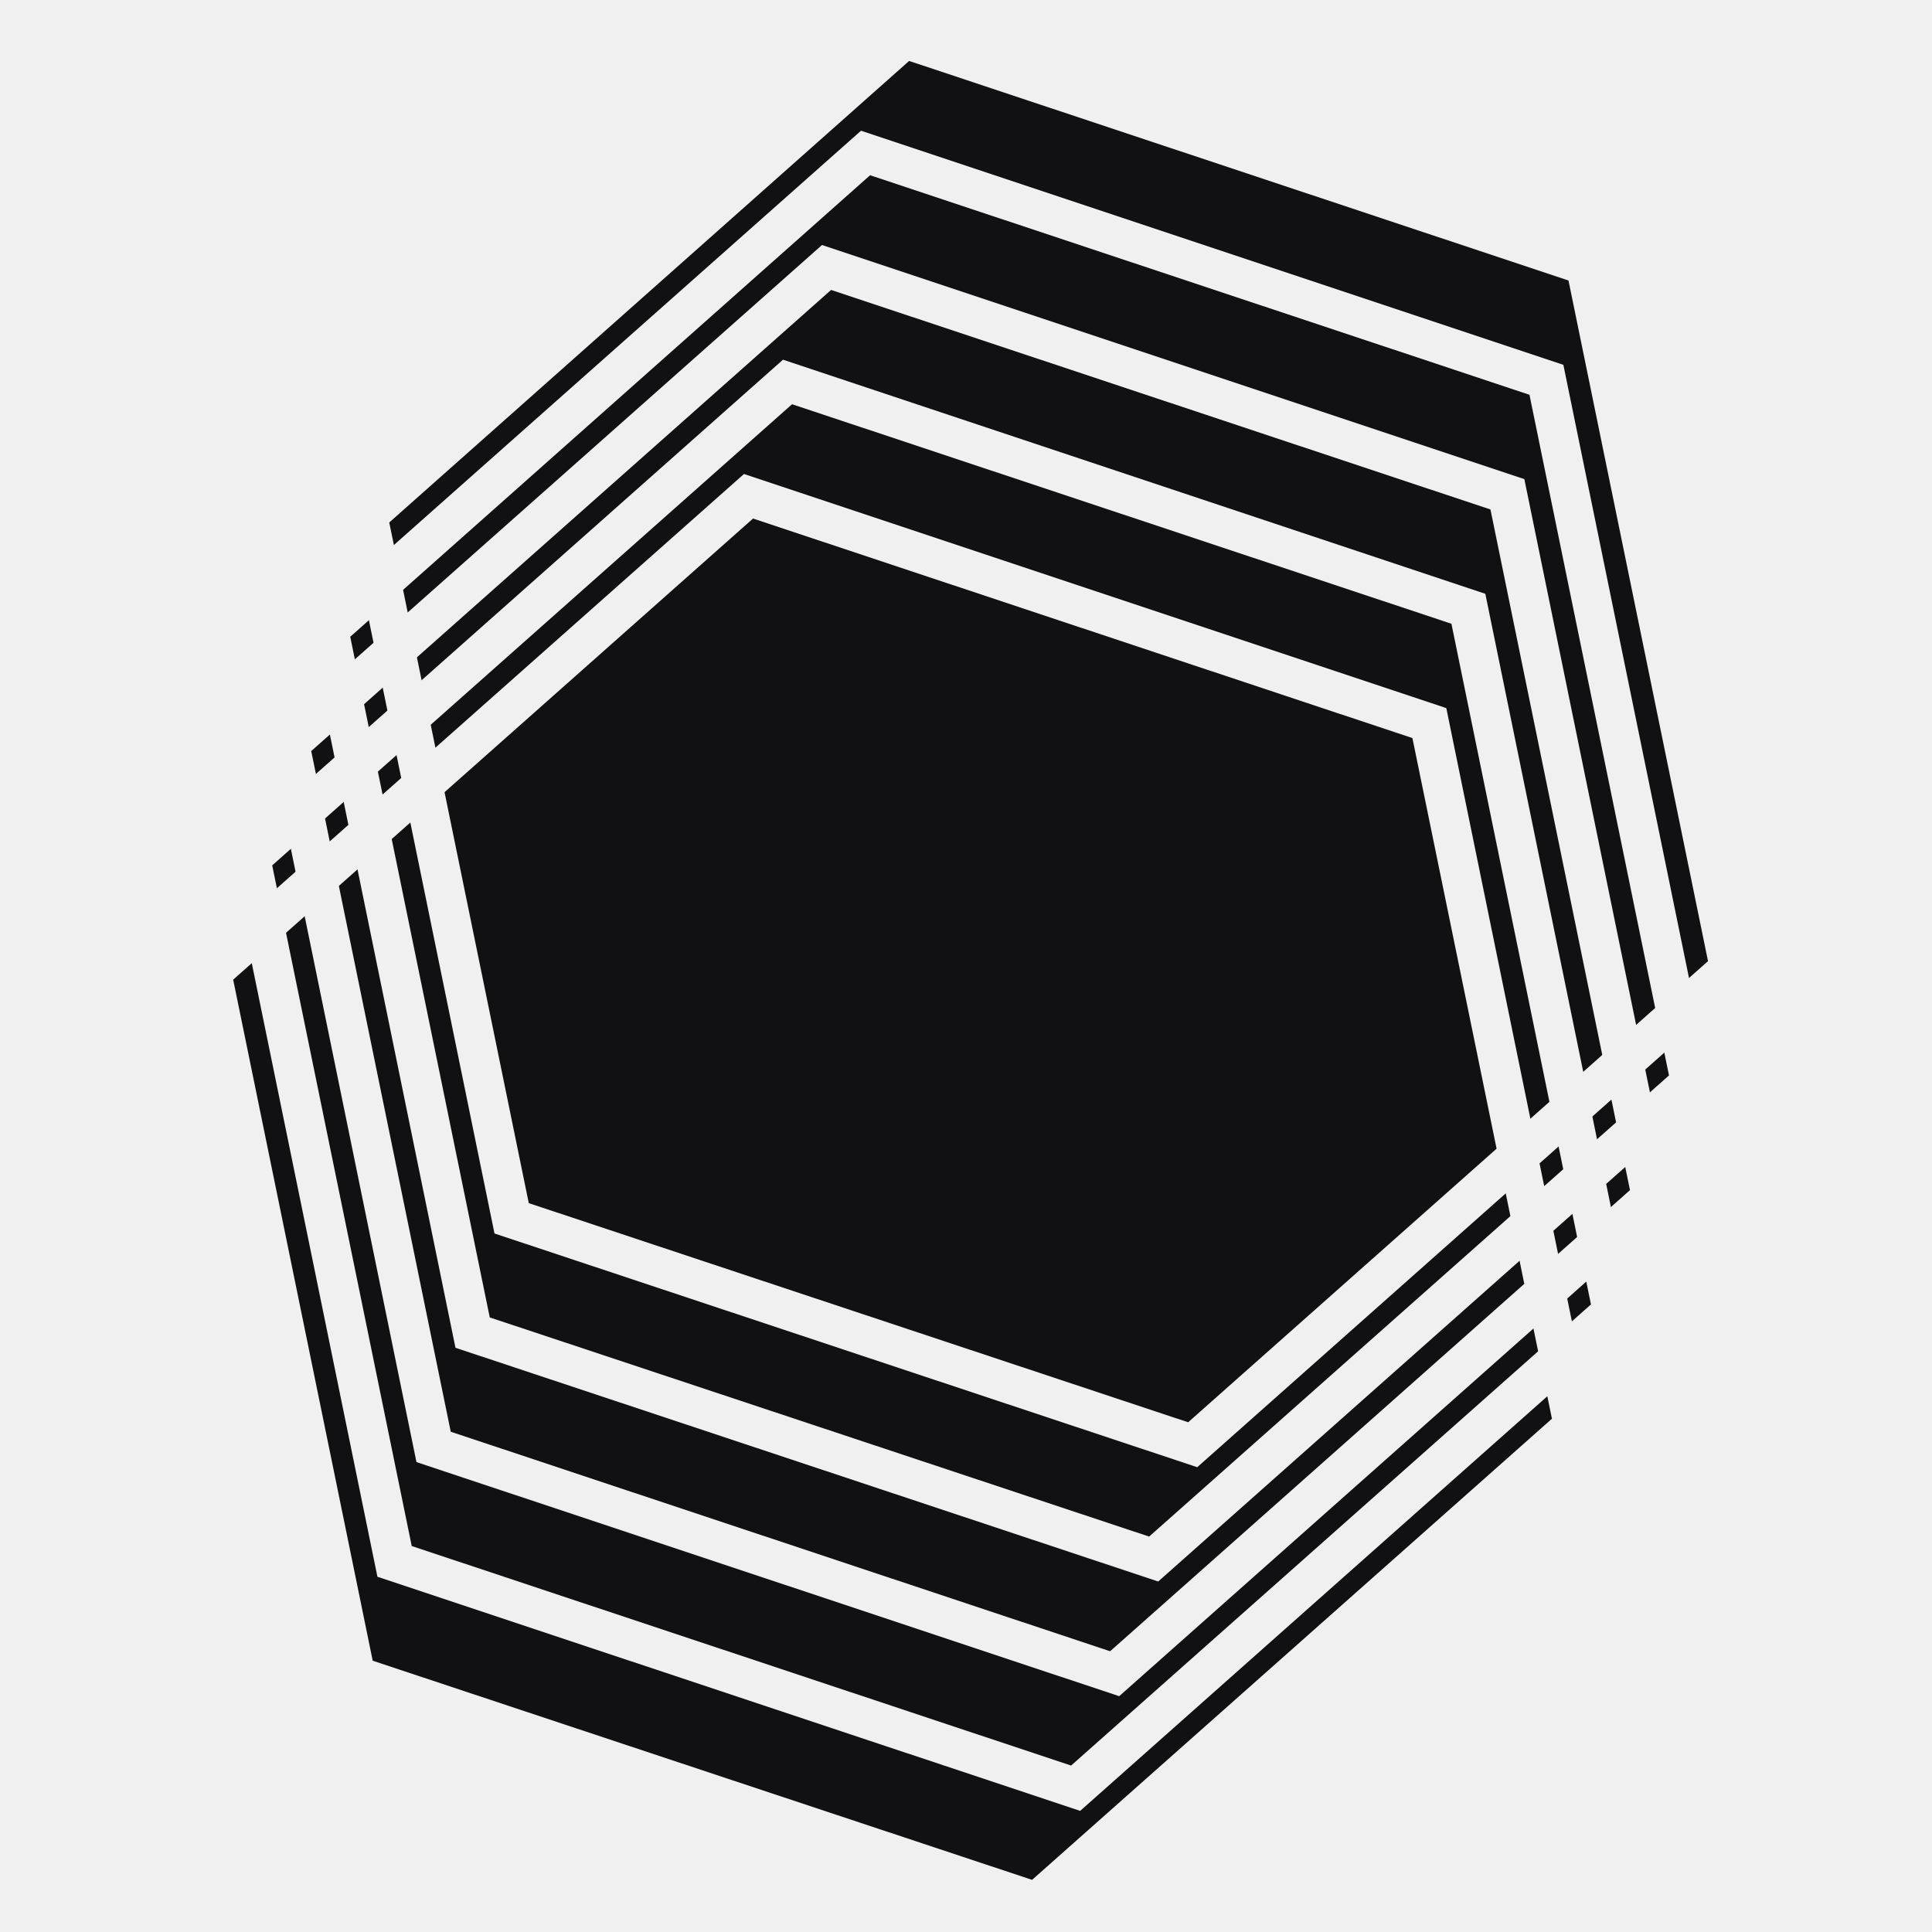
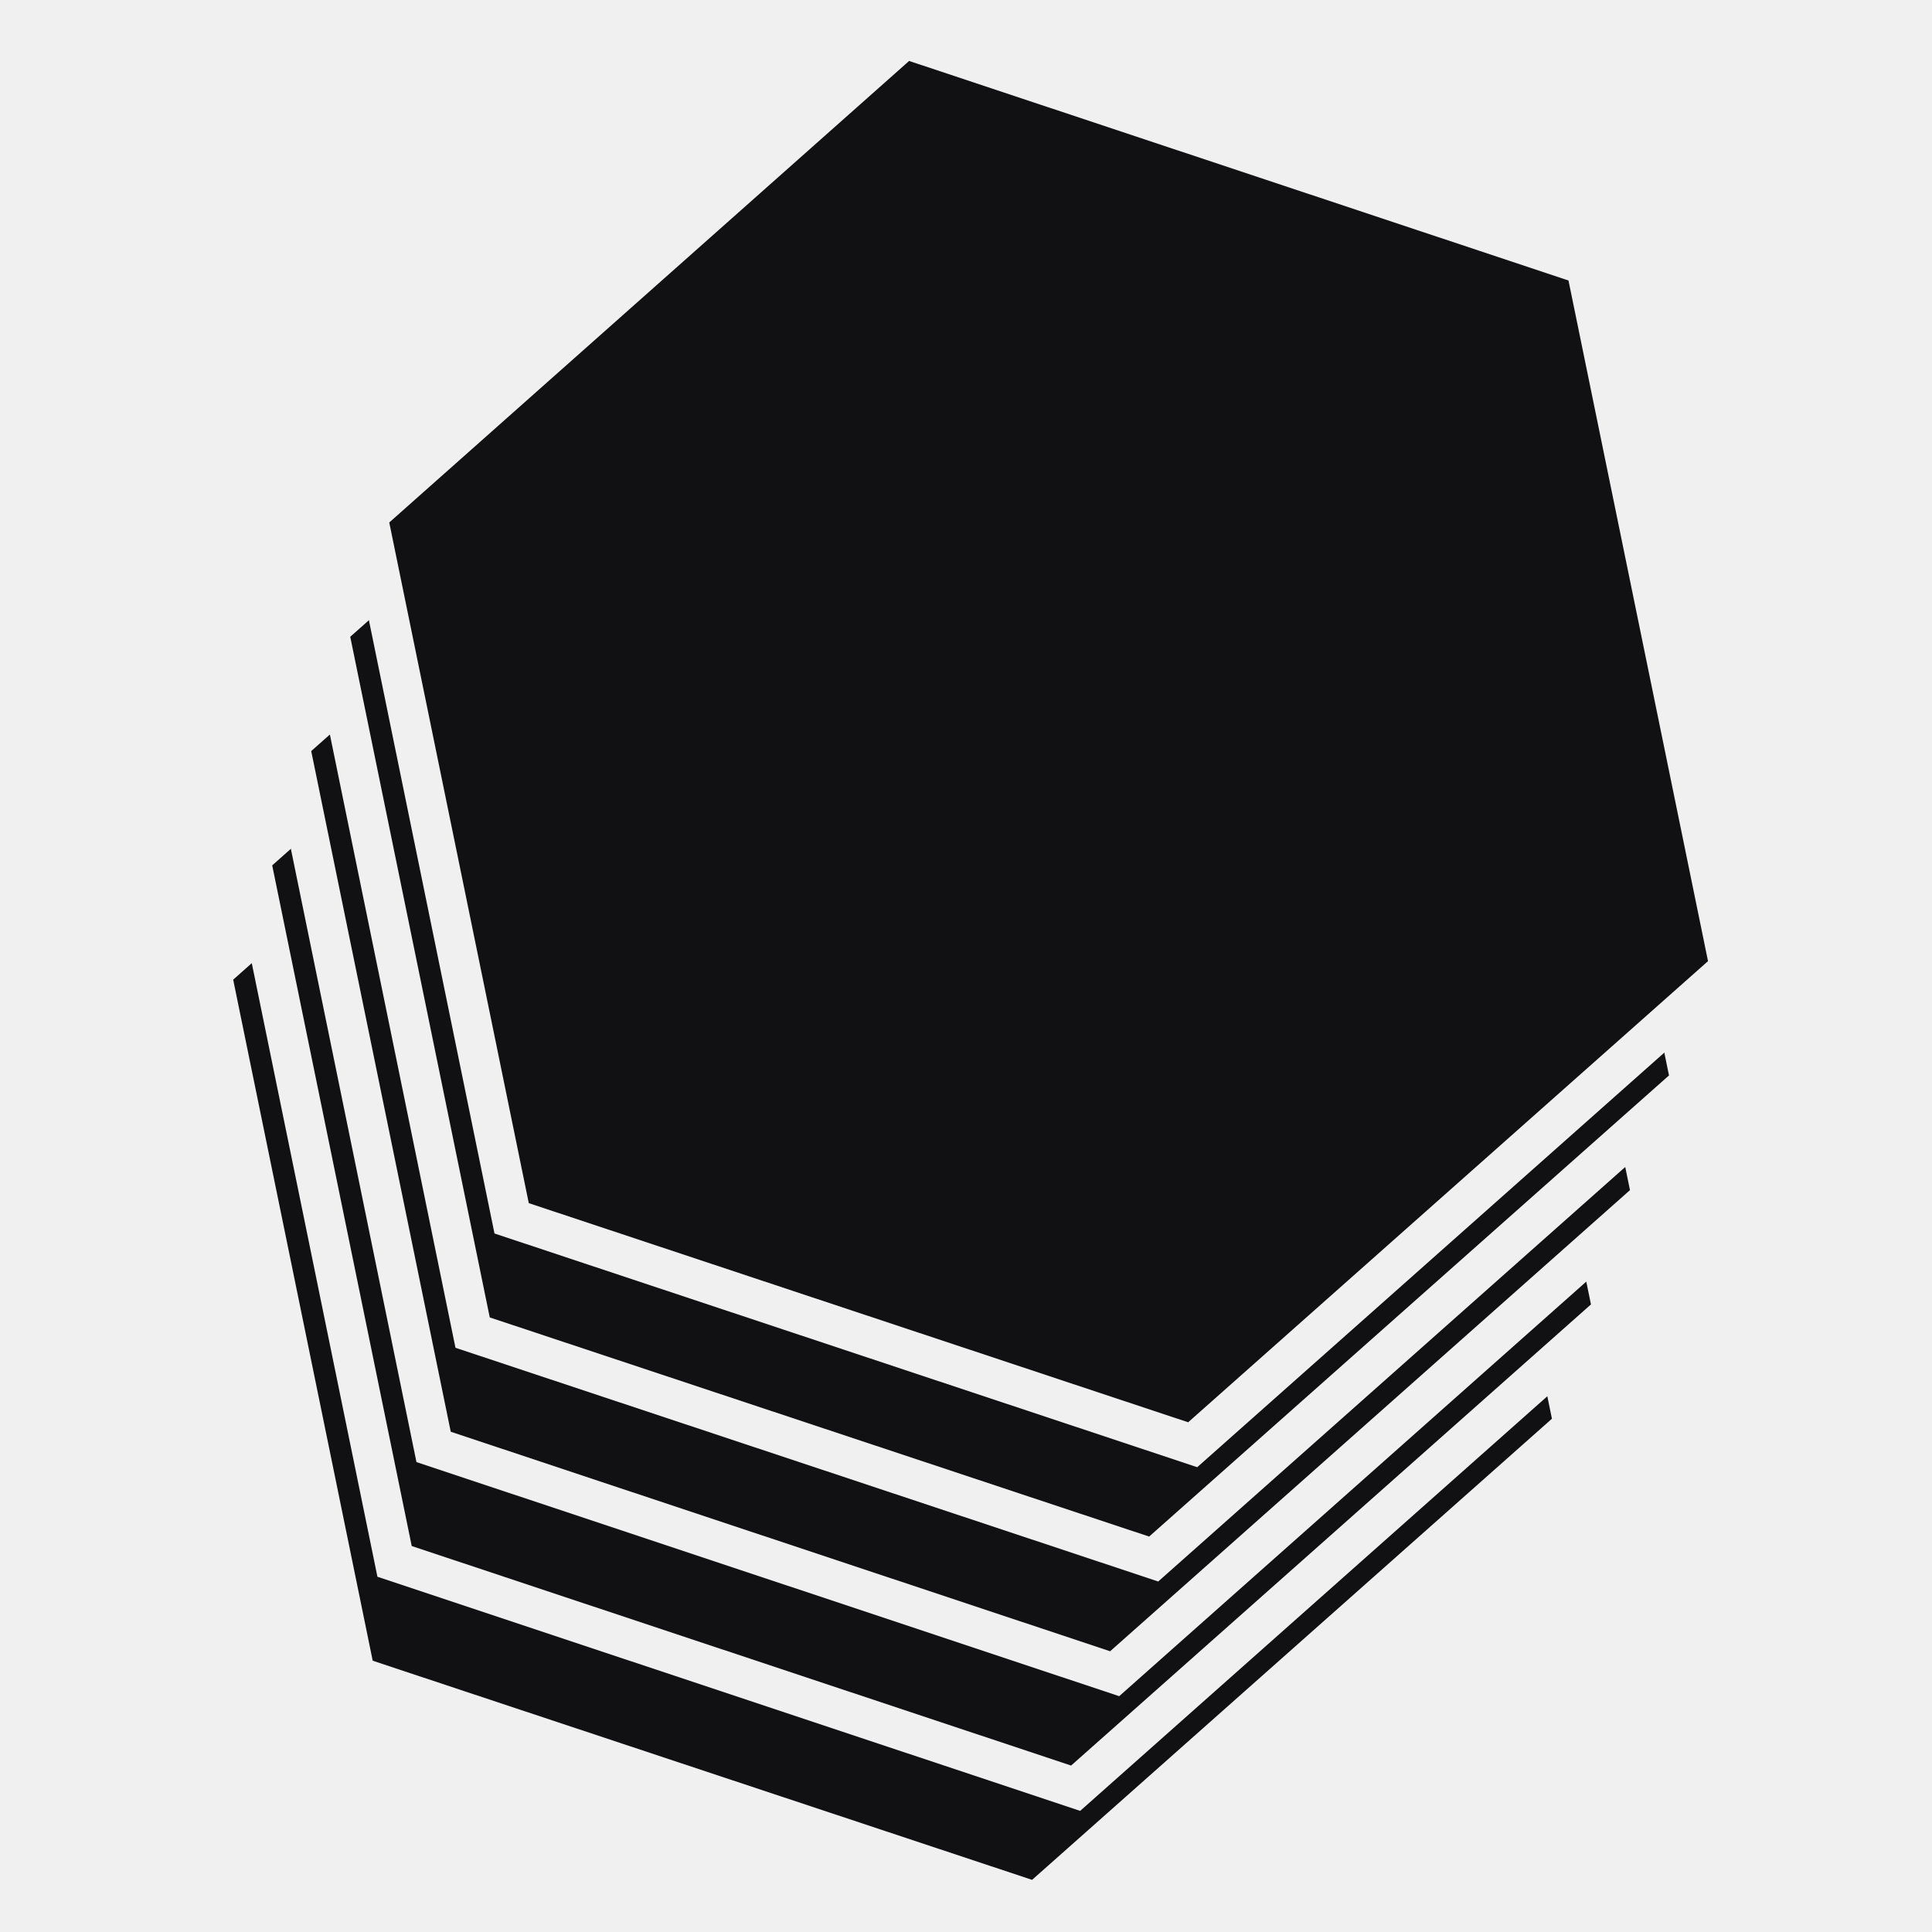
<svg xmlns="http://www.w3.org/2000/svg" viewBox="0 0 500 500" role="img">
  <style>
    .sp-ink { fill: #111114; }
    @media (prefers-color-scheme: dark) { .sp-ink { fill: #ffffff; } }
  </style>
  <g transform="translate(-3.81 -3.81) scale(1.02)">
    <defs>
-       <mask id="sp-knockout" maskUnits="userSpaceOnUse" x="0" y="0" width="500" height="500">
+       <mask id="sp-ko-1" maskUnits="userSpaceOnUse" x="0" y="0" width="500" height="500">
        <rect x="0" y="0" width="500" height="500" fill="#fff" />
-         <path d="M194.8,135.3L362.1,191l35.4,172.7l-131.9,117L98.3,425.1L62.9,252.3L194.8,135.3L194.8,135.3z            M192.5,124L51.9,248.7l37.7,184.1l178.3,59.4l140.5-124.7l-37.7-184.1L192.5,124L192.5,124z" fill="#000" />
-         <path d="M204.7,106.3L372,162l35.4,172.7l-131.9,117l-167.3-55.7L72.8,223.3L204.7,106.3L204.7,106.3z            M202.4,95L61.8,219.7l37.7,184.1l178.3,59.4l140.5-124.7l-37.7-184.1L202.4,95L202.4,95z" fill="#000" />
-         <path d="M214.6,77.3L381.9,133l35.4,172.7l-131.9,117L118.1,367L82.7,194.3L214.6,77.3L214.6,77.3z M212.3,65.9           L71.7,190.6l37.7,184.1l178.3,59.4l140.5-124.7l-37.7-184.1L212.3,65.9L212.3,65.9z" fill="#000" />
-         <path d="M224.5,48.2l167.3,55.7l35.4,172.7l-131.9,117L128,338L92.6,165.3L224.5,48.2L224.5,48.2z M222.2,36.9           L81.6,161.6l37.7,184.1L297.6,405l140.5-124.7L400.4,96.3L222.2,36.9L222.2,36.9z" fill="#000" />
-         <path d="M234.4,19.2l167.3,55.7l35.4,172.7l-131.9,117L137.9,309l-35.4-172.7L234.4,19.2L234.4,19.2z            M232.1,7.9L91.5,132.6l37.7,184.1L307.5,376l140.5-124.7L410.3,67.3L232.1,7.9L232.1,7.9z" fill="#000" />
+         <path d="M194.8,135.3L362.1,191l35.4,172.7l-131.9,117L98.3,425.1L62.9,252.3L194.8,135.3L194.8,135.3z M192.5,124L51.9,248.7           l37.7,184.1l178.3,59.4l140.5-124.7l-37.7-184.1L192.5,124L192.5,124z" fill="#000" />
+       </mask>
+       <mask id="sp-ko-2" maskUnits="userSpaceOnUse" x="0" y="0" width="500" height="500">
+         <rect x="0" y="0" width="500" height="500" fill="#fff" />
+         <path d="M204.7,106.3L372,162l35.4,172.7l-131.9,117l-167.3-55.7L72.8,223.3L204.7,106.3L204.7,106.3z M202.4,95L61.8,219.7           l37.7,184.1l178.3,59.4l140.5-124.7l-37.7-184.1L202.4,95L202.4,95z" fill="#000" />
+       </mask>
+       <mask id="sp-ko-3" maskUnits="userSpaceOnUse" x="0" y="0" width="500" height="500">
+         <rect x="0" y="0" width="500" height="500" fill="#fff" />
+         <path d="M214.6,77.3L381.9,133l35.4,172.7l-131.9,117L118.1,367L82.7,194.3L214.6,77.3L214.6,77.3z M212.3,65.9L71.7,190.6           l37.7,184.1l178.3,59.4l140.5-124.7l-37.7-184.1L212.3,65.9L212.3,65.9z" fill="#000" />
+       </mask>
+       <mask id="sp-ko-4" maskUnits="userSpaceOnUse" x="0" y="0" width="500" height="500">
+         <rect x="0" y="0" width="500" height="500" fill="#fff" />
+         <path d="M224.5,48.2l167.3,55.7l35.4,172.7l-131.9,117L128,338L92.6,165.3L224.5,48.2L224.5,48.2z M222.2,36.9L81.6,161.6           l37.7,184.1L297.6,405l140.5-124.7L400.4,96.3L222.2,36.9L222.2,36.9z" fill="#000" />
+       </mask>
+       <mask id="sp-ko-5" maskUnits="userSpaceOnUse" x="0" y="0" width="500" height="500">
+         <rect x="0" y="0" width="500" height="500" fill="#fff" />
+         <path d="M234.4,19.2l167.3,55.7l35.4,172.7l-131.9,117L137.9,309l-35.4-172.7L234.4,19.2L234.4,19.2z M232.1,7.9L91.5,132.6           l37.7,184.1L307.5,376l140.5-124.7L410.3,67.3L232.1,7.9L232.1,7.9z" fill="#000" />
      </mask>
    </defs>
-     <g mask="url(#sp-knockout)">
-       <polygon points="94,428.9 57.4,250.5 193.6,129.6 366.4,187.2 403,365.6 266.8,486.4      " class="sp-ink" />
-       <polygon points="103.9,399.9 67.3,221.5 203.5,100.6 376.3,158.1 412.9,336.5 276.7,457.4      " class="sp-ink" />
-       <polygon points="113.8,370.9 77.2,192.5 213.4,71.6 386.2,129.1 422.8,307.5 286.6,428.4      " class="sp-ink" />
-       <polygon points="123.7,341.9 87.1,163.5 223.3,42.6 396.1,100.1 432.7,278.5 296.5,399.4      " class="sp-ink" />
+     <g mask="url(#sp-ko-5)">
+       <g mask="url(#sp-ko-4)">
+         <g mask="url(#sp-ko-3)">
+           <g mask="url(#sp-ko-2)">
+             <g mask="url(#sp-ko-1)">
+               <polygon points="94,428.9 57.4,250.5 193.6,129.6 366.4,187.2 403,365.6 266.8,486.4      " class="sp-ink" />
+             </g>
+             <polygon points="103.9,399.9 67.3,221.5 203.5,100.6 376.3,158.1 412.9,336.5 276.7,457.4      " class="sp-ink" />
+           </g>
+           <polygon points="113.8,370.9 77.2,192.5 213.4,71.6 386.2,129.1 422.8,307.5 286.6,428.4      " class="sp-ink" />
+         </g>
+         <polygon points="123.7,341.9 87.1,163.5 223.3,42.6 396.1,100.1 432.7,278.5 296.5,399.4      " class="sp-ink" />
+       </g>
      <polygon points="133.6,312.8 97,134.4 233.2,13.6 406,71.1 442.6,249.5 306.4,370.4      " class="sp-ink" />
    </g>
  </g>
</svg>
